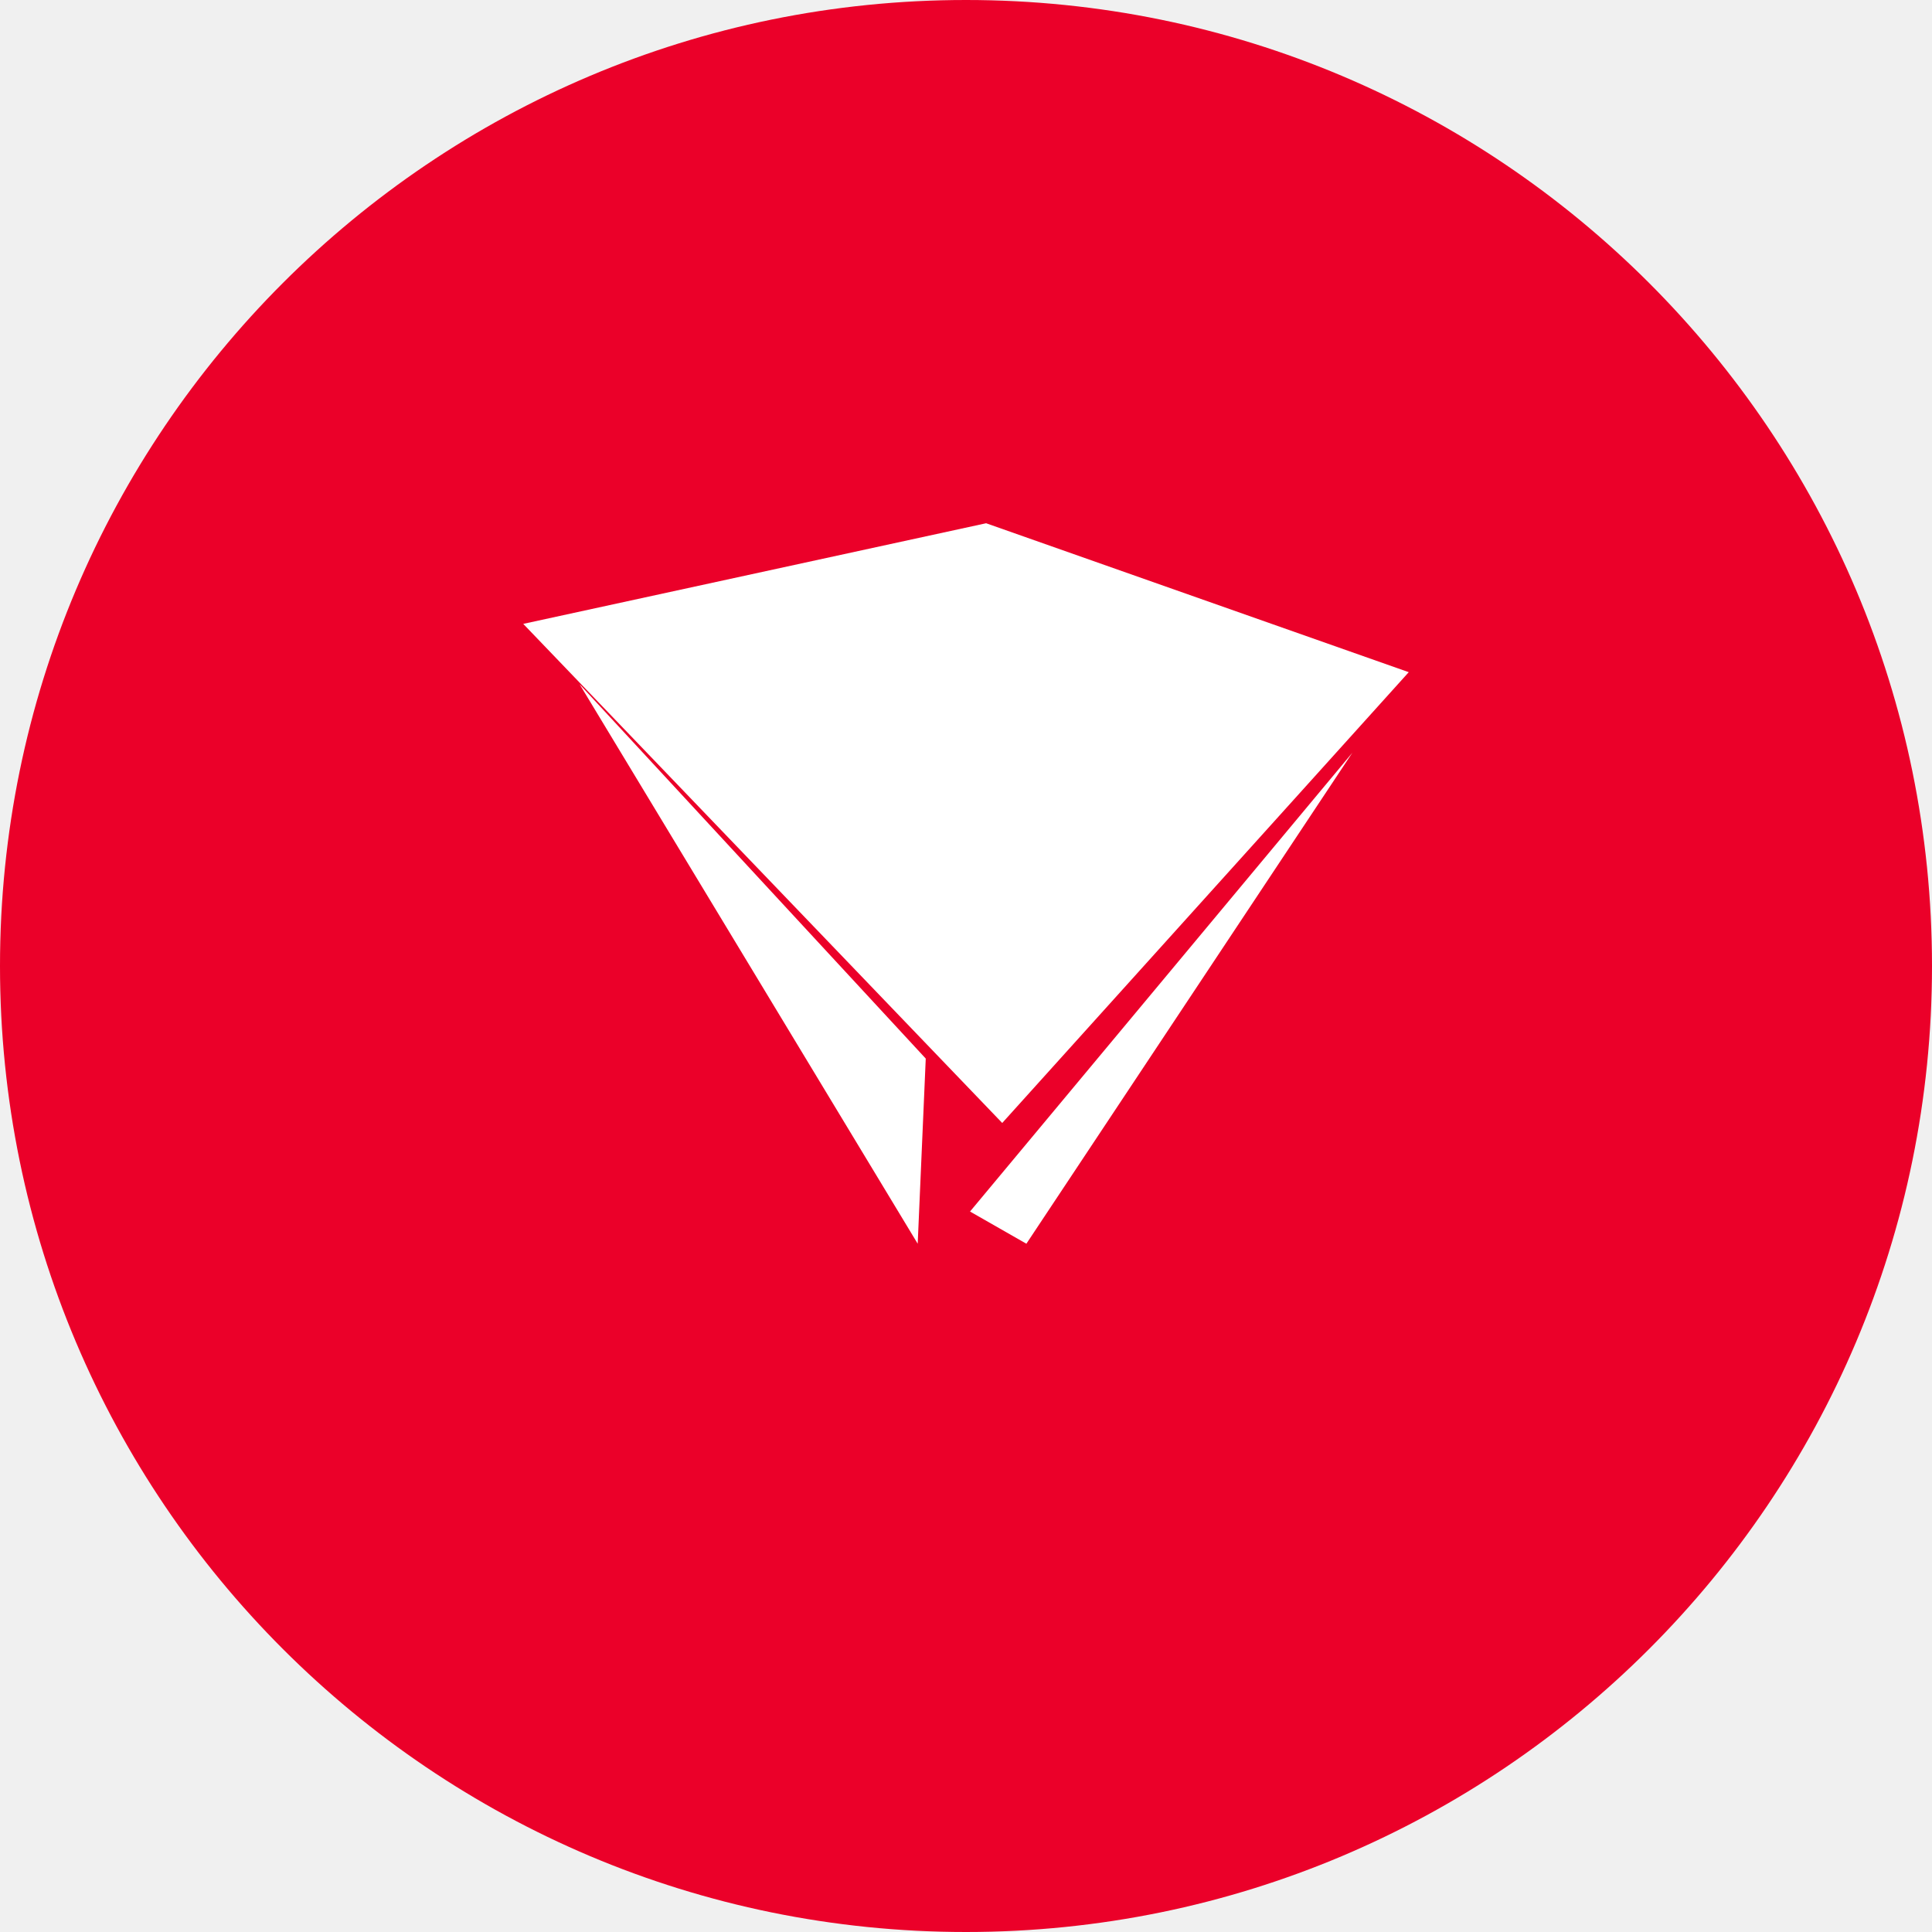
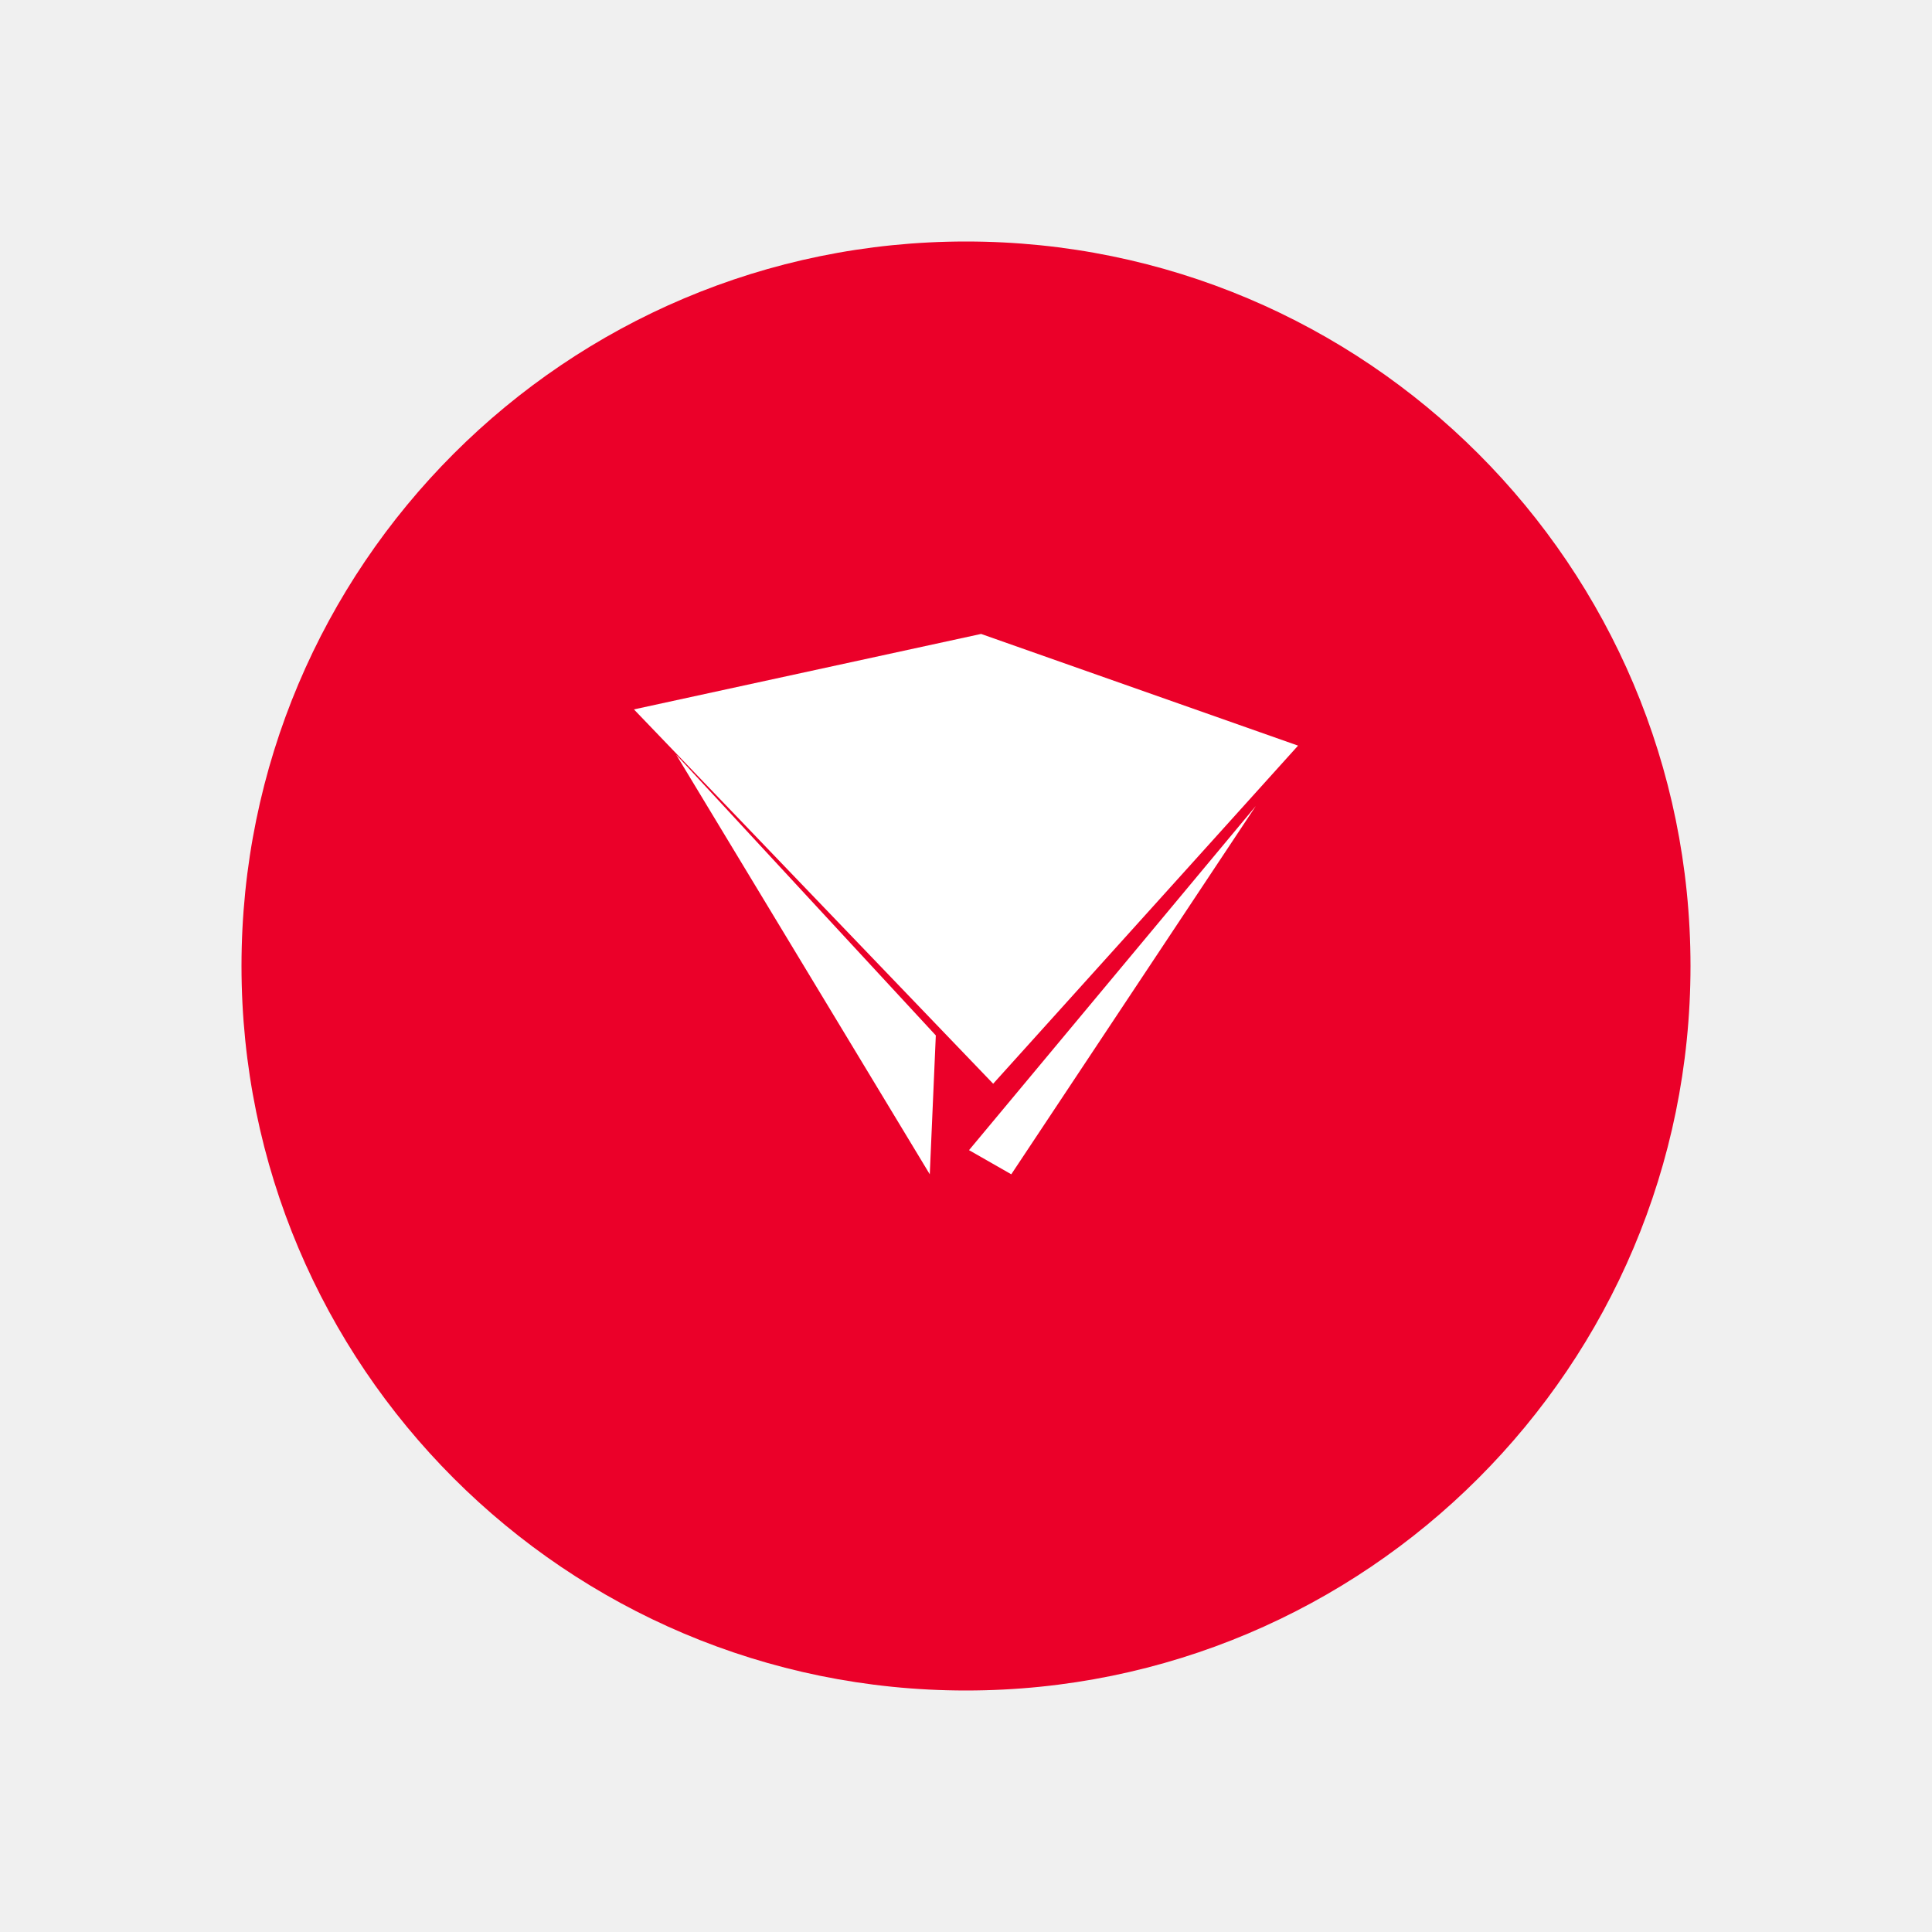
<svg xmlns="http://www.w3.org/2000/svg" width="48" height="48" viewBox="0 0 48 48" fill="none">
-   <circle cx="24" cy="24" r="24" fill="#EB0029" />
-   <path fill-rule="evenodd" clip-rule="evenodd" d="M13 15.5L24.5 13L35 16.7L24.9 27.9L13 15.5ZM24.1 30.1L33.6 18.7L25.5 30.9L24.1 30.1ZM22.8 30.9L14.4 17L23 26.3L22.8 30.9Z" fill="white" />
+   <circle cx="24" cy="24" r="18" fill="#EB0029" />
+   <g transform="translate(24 24) scale(0.75) translate(-24 -24)">
+     <path fill-rule="evenodd" clip-rule="evenodd" d="M13 15.5L24.5 13L35 16.7L24.9 27.9L13 15.5ZM24.1 30.1L33.6 18.7L25.5 30.9L24.1 30.1ZM22.8 30.9L14.4 17L23 26.3L22.8 30.9Z" fill="white" />
+   </g>
</svg>
